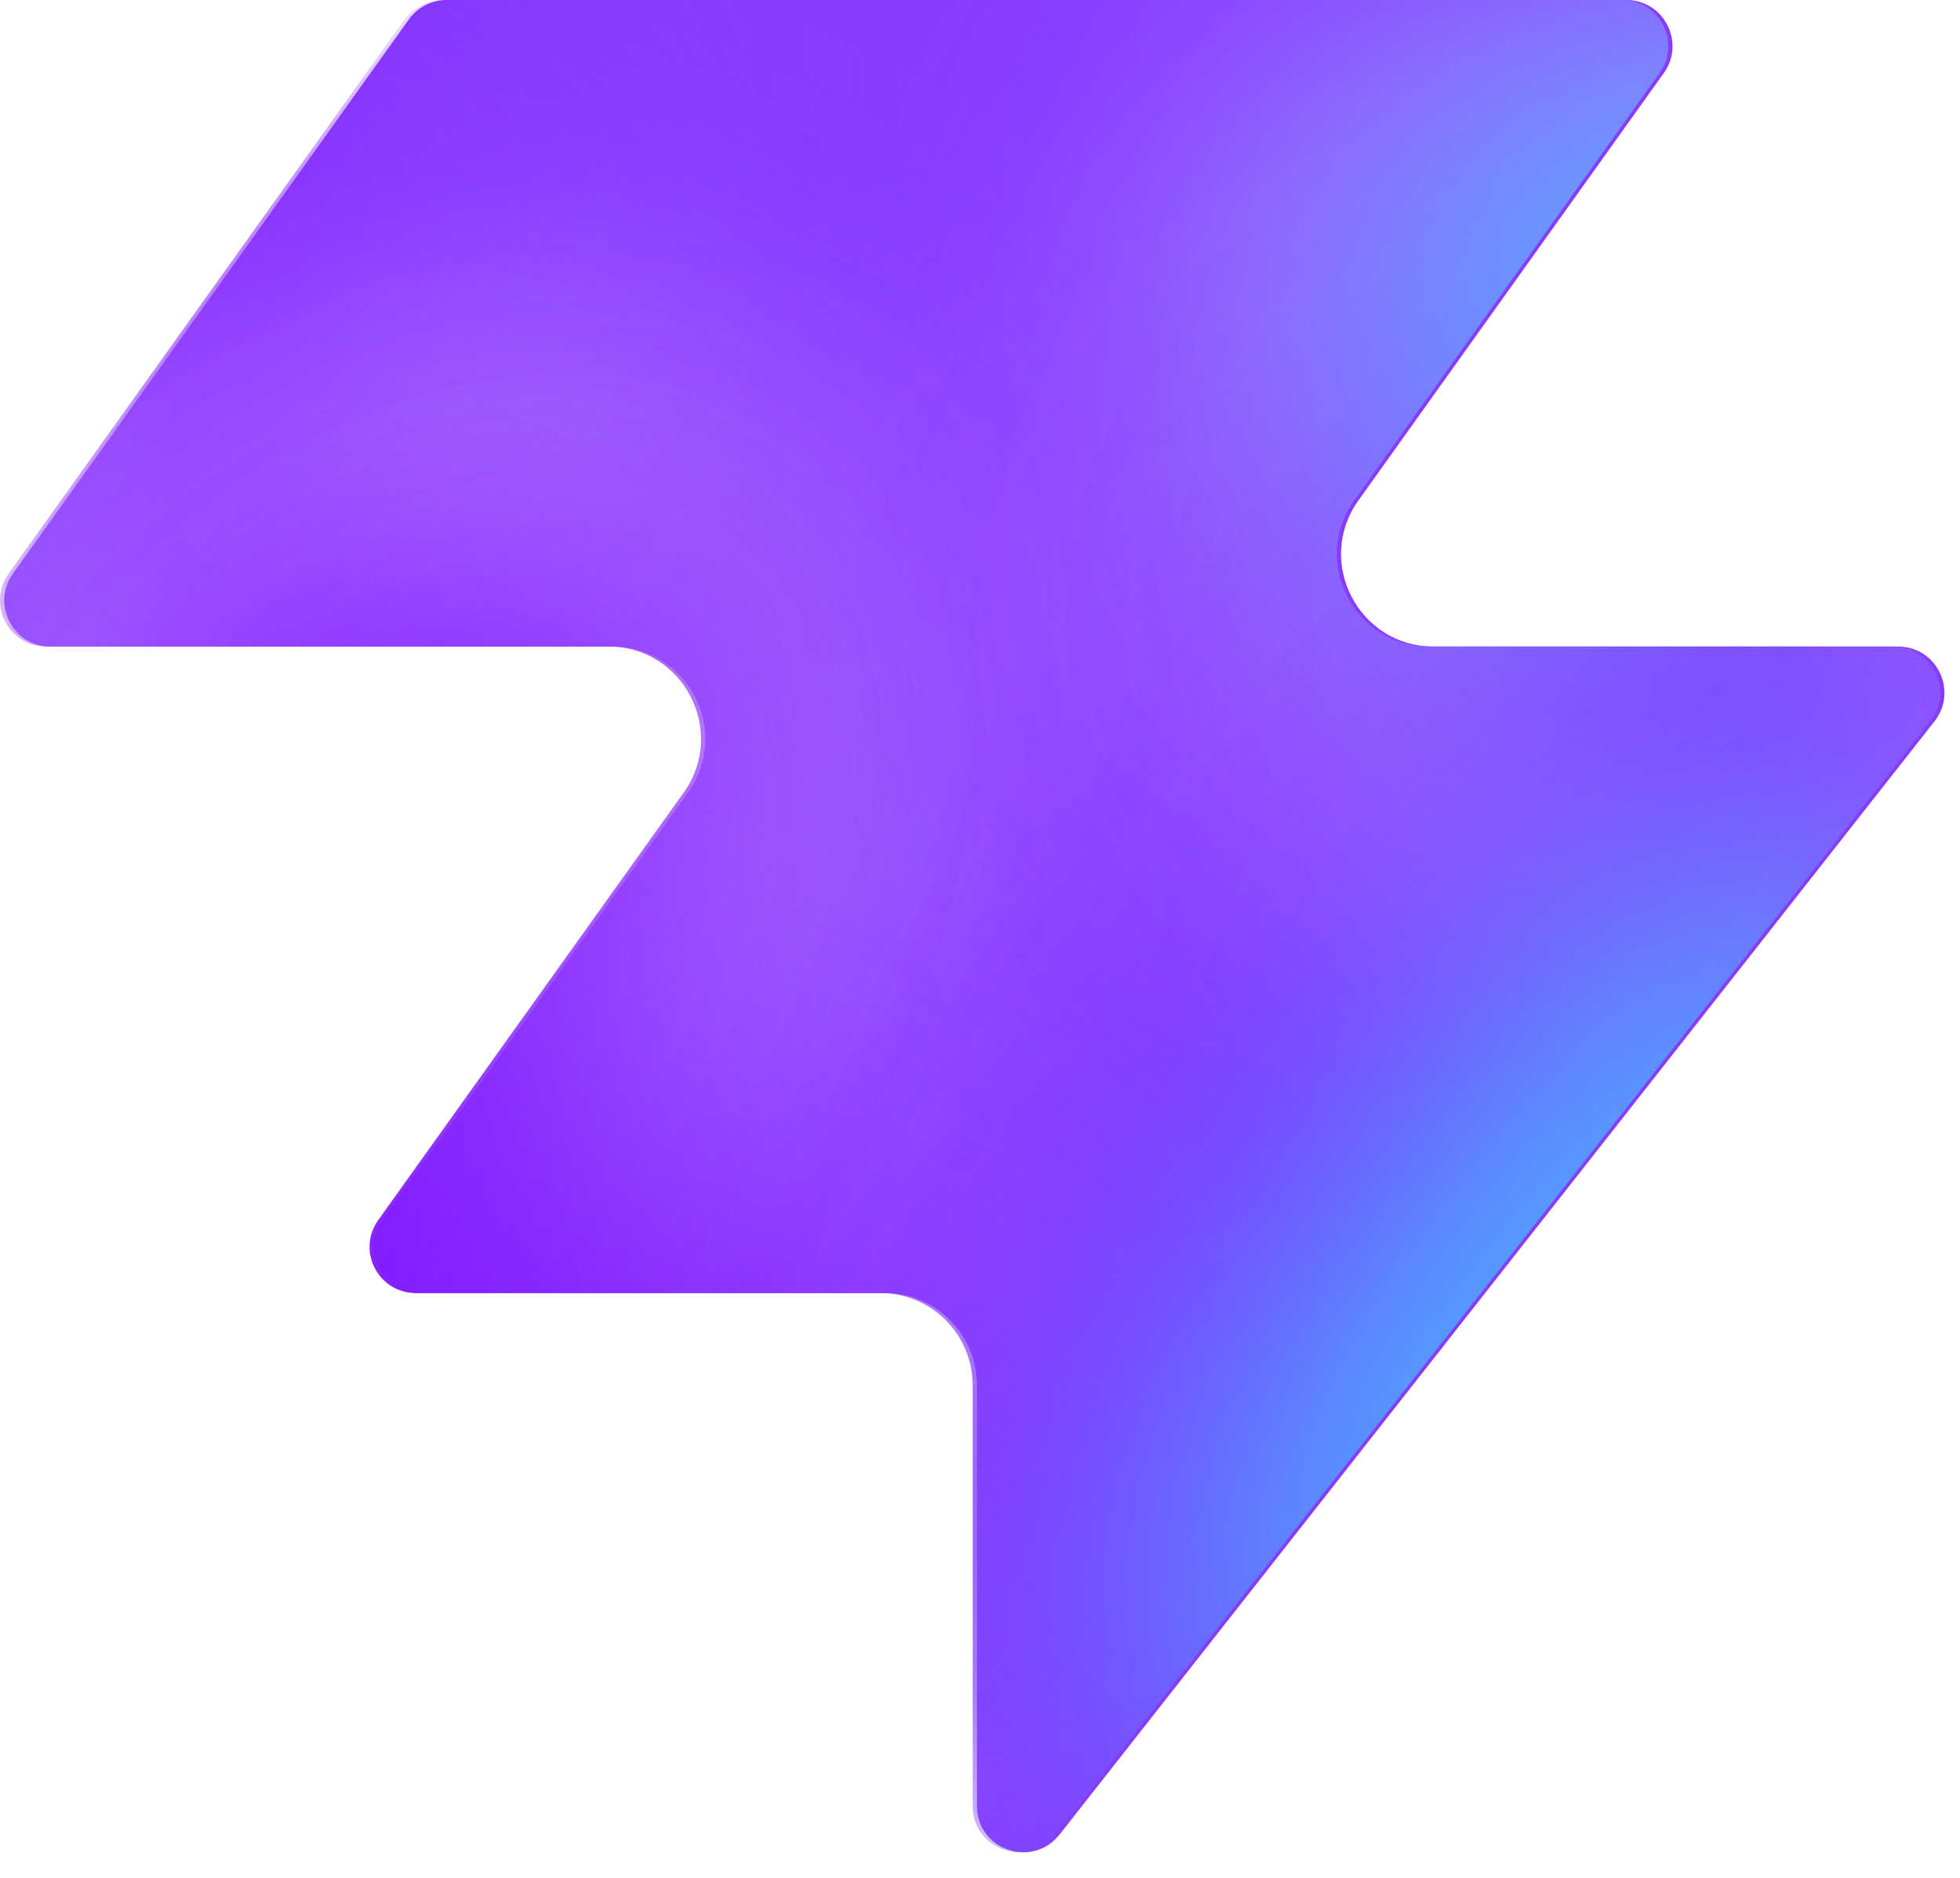
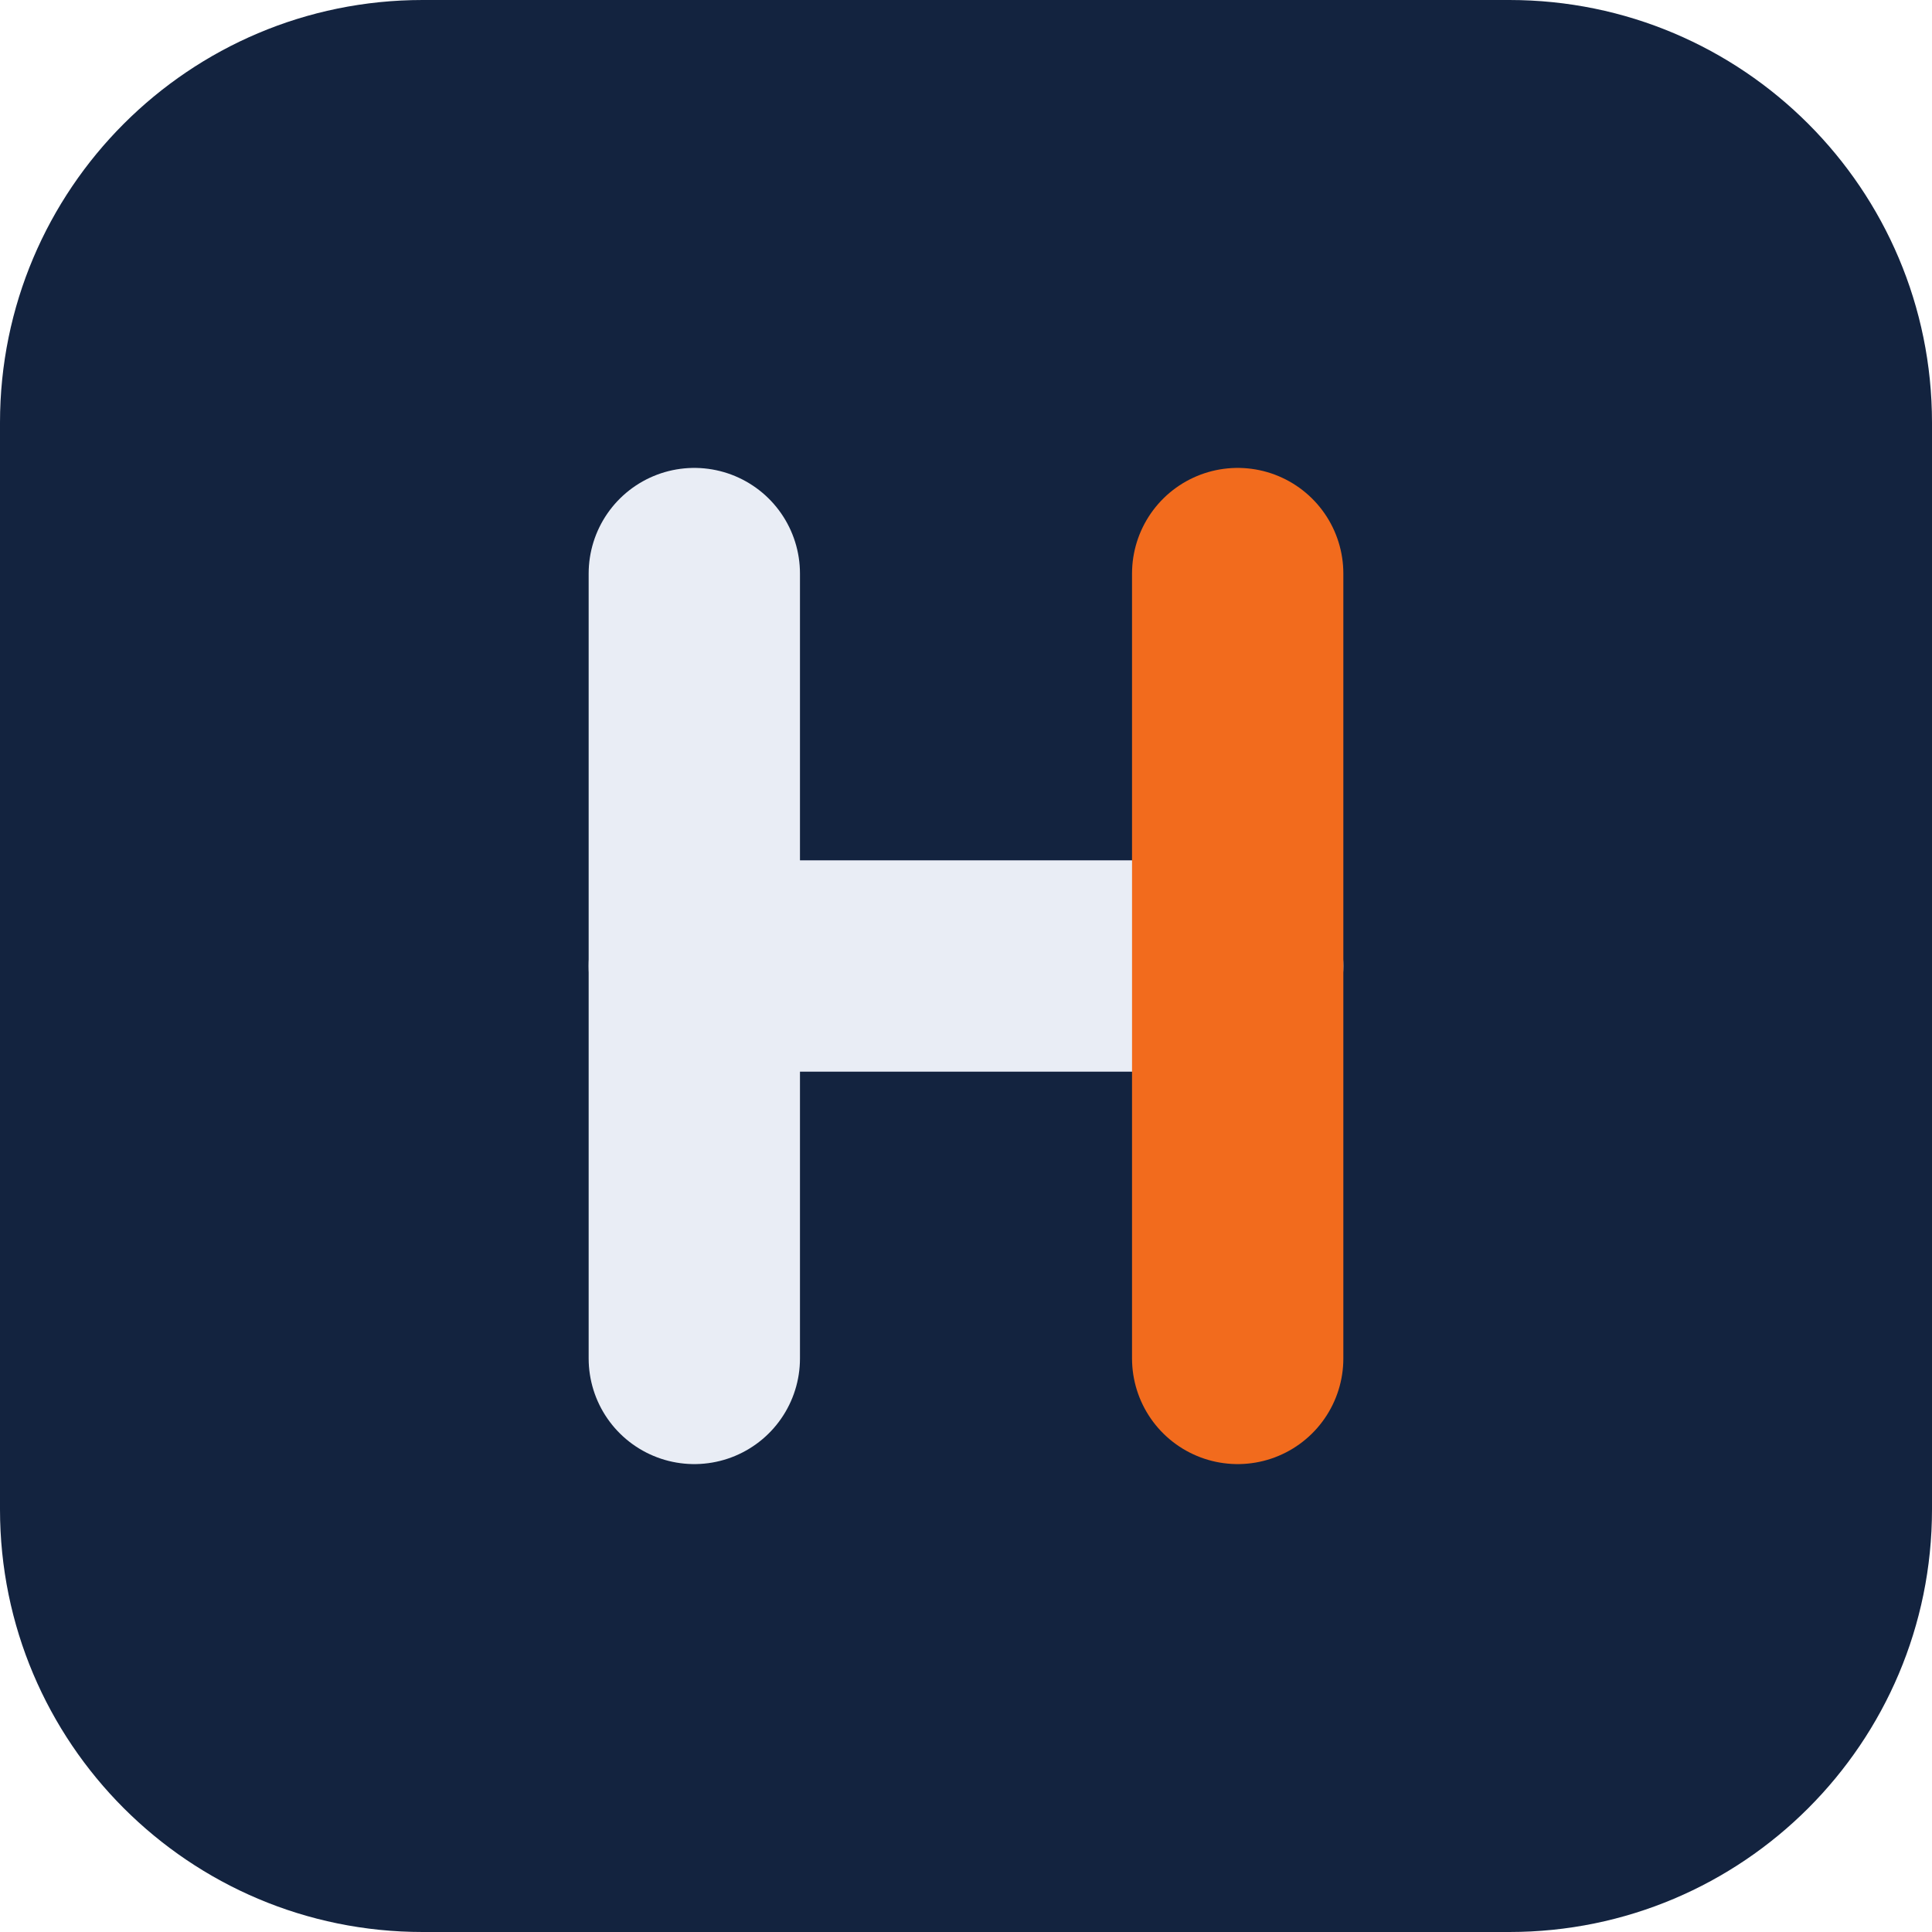
- <svg xmlns="http://www.w3.org/2000/svg" width="48" height="46" fill="none" viewBox="0 0 48 46">
-   <path fill="#863bff" d="M25.946 44.938c-.664.845-2.021.375-2.021-.698V33.937a2.26 2.26 0 0 0-2.262-2.262H10.287c-.92 0-1.456-1.04-.92-1.788l7.48-10.471c1.07-1.497 0-3.578-1.842-3.578H1.237c-.92 0-1.456-1.04-.92-1.788L10.013.474c.214-.297.556-.474.92-.474h28.894c.92 0 1.456 1.04.92 1.788l-7.48 10.471c-1.07 1.498 0 3.579 1.842 3.579h11.377c.943 0 1.473 1.088.89 1.83L25.947 44.94z" style="fill:#863bff;fill:color(display-p3 .525 .23 1);fill-opacity:1" />
-   <mask id="a" width="48" height="46" x="0" y="0" maskUnits="userSpaceOnUse" style="mask-type:alpha">
-     <path fill="#000" d="M25.842 44.938c-.664.844-2.021.375-2.021-.698V33.937a2.26 2.26 0 0 0-2.262-2.262H10.183c-.92 0-1.456-1.04-.92-1.788l7.48-10.471c1.07-1.498 0-3.579-1.842-3.579H1.133c-.92 0-1.456-1.04-.92-1.787L9.91.473c.214-.297.556-.474.92-.474h28.894c.92 0 1.456 1.04.92 1.788l-7.48 10.471c-1.07 1.498 0 3.578 1.842 3.578h11.377c.943 0 1.473 1.088.89 1.832L25.843 44.94z" style="fill:#000;fill-opacity:1" />
-   </mask>
-   <g mask="url(#a)">
-     <g filter="url(#b)">
-       <ellipse cx="5.508" cy="14.704" fill="#ede6ff" rx="5.508" ry="14.704" style="fill:#ede6ff;fill:color(display-p3 .927 .903 1);fill-opacity:1" transform="matrix(.00324 1 1 -.00324 -4.47 31.516)" />
-     </g>
-     <g filter="url(#c)">
-       <ellipse cx="10.399" cy="29.851" fill="#ede6ff" rx="10.399" ry="29.851" style="fill:#ede6ff;fill:color(display-p3 .927 .903 1);fill-opacity:1" transform="matrix(.00324 1 1 -.00324 -39.328 7.883)" />
-     </g>
-     <g filter="url(#d)">
-       <ellipse cx="5.508" cy="30.487" fill="#7e14ff" rx="5.508" ry="30.487" style="fill:#7e14ff;fill:color(display-p3 .492 .077 1);fill-opacity:1" transform="rotate(89.814 -25.913 -14.639)scale(1 -1)" />
-     </g>
-     <g filter="url(#e)">
-       <ellipse cx="5.508" cy="30.599" fill="#7e14ff" rx="5.508" ry="30.599" style="fill:#7e14ff;fill:color(display-p3 .492 .077 1);fill-opacity:1" transform="rotate(89.814 -32.644 -3.334)scale(1 -1)" />
-     </g>
-     <g filter="url(#f)">
-       <ellipse cx="5.508" cy="30.599" fill="#7e14ff" rx="5.508" ry="30.599" style="fill:#7e14ff;fill:color(display-p3 .492 .077 1);fill-opacity:1" transform="matrix(.00324 1 1 -.00324 -34.34 30.47)" />
-     </g>
-     <g filter="url(#g)">
-       <ellipse cx="14.072" cy="22.078" fill="#ede6ff" rx="14.072" ry="22.078" style="fill:#ede6ff;fill:color(display-p3 .927 .903 1);fill-opacity:1" transform="rotate(93.35 24.506 48.493)scale(-1 1)" />
-     </g>
-     <g filter="url(#h)">
-       <ellipse cx="3.47" cy="21.501" fill="#7e14ff" rx="3.47" ry="21.501" style="fill:#7e14ff;fill:color(display-p3 .492 .077 1);fill-opacity:1" transform="rotate(89.009 28.708 47.59)scale(-1 1)" />
-     </g>
-     <g filter="url(#i)">
-       <ellipse cx="3.47" cy="21.501" fill="#7e14ff" rx="3.47" ry="21.501" style="fill:#7e14ff;fill:color(display-p3 .492 .077 1);fill-opacity:1" transform="rotate(89.009 28.708 47.59)scale(-1 1)" />
-     </g>
-     <g filter="url(#j)">
-       <ellipse cx=".387" cy="8.972" fill="#7e14ff" rx="4.407" ry="29.108" style="fill:#7e14ff;fill:color(display-p3 .492 .077 1);fill-opacity:1" transform="rotate(39.51 .387 8.972)" />
-     </g>
-     <g filter="url(#k)">
-       <ellipse cx="47.523" cy="-6.092" fill="#7e14ff" rx="4.407" ry="29.108" style="fill:#7e14ff;fill:color(display-p3 .492 .077 1);fill-opacity:1" transform="rotate(37.892 47.523 -6.092)" />
-     </g>
-     <g filter="url(#l)">
-       <ellipse cx="41.412" cy="6.333" fill="#47bfff" rx="5.971" ry="9.665" style="fill:#47bfff;fill:color(display-p3 .28 .748 1);fill-opacity:1" transform="rotate(37.892 41.412 6.333)" />
-     </g>
-     <g filter="url(#m)">
-       <ellipse cx="-1.879" cy="38.332" fill="#7e14ff" rx="4.407" ry="29.108" style="fill:#7e14ff;fill:color(display-p3 .492 .077 1);fill-opacity:1" transform="rotate(37.892 -1.88 38.332)" />
-     </g>
-     <g filter="url(#n)">
-       <ellipse cx="-1.879" cy="38.332" fill="#7e14ff" rx="4.407" ry="29.108" style="fill:#7e14ff;fill:color(display-p3 .492 .077 1);fill-opacity:1" transform="rotate(37.892 -1.88 38.332)" />
-     </g>
-     <g filter="url(#o)">
-       <ellipse cx="35.651" cy="29.907" fill="#7e14ff" rx="4.407" ry="29.108" style="fill:#7e14ff;fill:color(display-p3 .492 .077 1);fill-opacity:1" transform="rotate(37.892 35.651 29.907)" />
-     </g>
-     <g filter="url(#p)">
-       <ellipse cx="38.418" cy="32.4" fill="#47bfff" rx="5.971" ry="15.297" style="fill:#47bfff;fill:color(display-p3 .28 .748 1);fill-opacity:1" transform="rotate(37.892 38.418 32.4)" />
-     </g>
+ <svg xmlns="http://www.w3.org/2000/svg" viewBox="0 0 64 64">
+   <style>
+     .bg { fill: #13233F; }
+     @media (prefers-color-scheme: dark) {
+       .bg { fill: #0B1728; }
+     }
+   </style>
+   <rect class="bg" width="64" height="64" rx="14" />
+   <g fill="none" stroke-linecap="round" stroke-width="7">
+     <path d="M23 19v26" stroke="#E9EDF5" />
+     <path d="M23 32h18" stroke="#E9EDF5" />
+     <path d="M41 19v26" stroke="#F26B1D" />
  </g>
-   <defs>
-     <filter id="b" width="60.045" height="41.654" x="-19.77" y="16.149" color-interpolation-filters="sRGB" filterUnits="userSpaceOnUse">
-       <feFlood flood-opacity="0" result="BackgroundImageFix" />
-       <feBlend in="SourceGraphic" in2="BackgroundImageFix" result="shape" />
-       <feGaussianBlur result="effect1_foregroundBlur_2002_17158" stdDeviation="7.659" />
-     </filter>
-     <filter id="c" width="90.34" height="51.437" x="-54.613" y="-7.533" color-interpolation-filters="sRGB" filterUnits="userSpaceOnUse">
-       <feFlood flood-opacity="0" result="BackgroundImageFix" />
-       <feBlend in="SourceGraphic" in2="BackgroundImageFix" result="shape" />
-       <feGaussianBlur result="effect1_foregroundBlur_2002_17158" stdDeviation="7.659" />
-     </filter>
-     <filter id="d" width="79.355" height="29.4" x="-49.64" y="2.03" color-interpolation-filters="sRGB" filterUnits="userSpaceOnUse">
-       <feFlood flood-opacity="0" result="BackgroundImageFix" />
-       <feBlend in="SourceGraphic" in2="BackgroundImageFix" result="shape" />
-       <feGaussianBlur result="effect1_foregroundBlur_2002_17158" stdDeviation="4.596" />
-     </filter>
-     <filter id="e" width="79.579" height="29.4" x="-45.045" y="20.029" color-interpolation-filters="sRGB" filterUnits="userSpaceOnUse">
-       <feFlood flood-opacity="0" result="BackgroundImageFix" />
-       <feBlend in="SourceGraphic" in2="BackgroundImageFix" result="shape" />
-       <feGaussianBlur result="effect1_foregroundBlur_2002_17158" stdDeviation="4.596" />
-     </filter>
-     <filter id="f" width="79.579" height="29.4" x="-43.513" y="21.178" color-interpolation-filters="sRGB" filterUnits="userSpaceOnUse">
-       <feFlood flood-opacity="0" result="BackgroundImageFix" />
-       <feBlend in="SourceGraphic" in2="BackgroundImageFix" result="shape" />
-       <feGaussianBlur result="effect1_foregroundBlur_2002_17158" stdDeviation="4.596" />
-     </filter>
-     <filter id="g" width="74.749" height="58.852" x="15.756" y="-17.901" color-interpolation-filters="sRGB" filterUnits="userSpaceOnUse">
-       <feFlood flood-opacity="0" result="BackgroundImageFix" />
-       <feBlend in="SourceGraphic" in2="BackgroundImageFix" result="shape" />
-       <feGaussianBlur result="effect1_foregroundBlur_2002_17158" stdDeviation="7.659" />
-     </filter>
-     <filter id="h" width="61.377" height="25.362" x="23.548" y="2.284" color-interpolation-filters="sRGB" filterUnits="userSpaceOnUse">
-       <feFlood flood-opacity="0" result="BackgroundImageFix" />
-       <feBlend in="SourceGraphic" in2="BackgroundImageFix" result="shape" />
-       <feGaussianBlur result="effect1_foregroundBlur_2002_17158" stdDeviation="4.596" />
-     </filter>
-     <filter id="i" width="61.377" height="25.362" x="23.548" y="2.284" color-interpolation-filters="sRGB" filterUnits="userSpaceOnUse">
-       <feFlood flood-opacity="0" result="BackgroundImageFix" />
-       <feBlend in="SourceGraphic" in2="BackgroundImageFix" result="shape" />
-       <feGaussianBlur result="effect1_foregroundBlur_2002_17158" stdDeviation="4.596" />
-     </filter>
-     <filter id="j" width="56.045" height="63.649" x="-27.636" y="-22.853" color-interpolation-filters="sRGB" filterUnits="userSpaceOnUse">
-       <feFlood flood-opacity="0" result="BackgroundImageFix" />
-       <feBlend in="SourceGraphic" in2="BackgroundImageFix" result="shape" />
-       <feGaussianBlur result="effect1_foregroundBlur_2002_17158" stdDeviation="4.596" />
-     </filter>
-     <filter id="k" width="54.814" height="64.646" x="20.116" y="-38.415" color-interpolation-filters="sRGB" filterUnits="userSpaceOnUse">
-       <feFlood flood-opacity="0" result="BackgroundImageFix" />
-       <feBlend in="SourceGraphic" in2="BackgroundImageFix" result="shape" />
-       <feGaussianBlur result="effect1_foregroundBlur_2002_17158" stdDeviation="4.596" />
-     </filter>
-     <filter id="l" width="33.541" height="35.313" x="24.641" y="-11.323" color-interpolation-filters="sRGB" filterUnits="userSpaceOnUse">
-       <feFlood flood-opacity="0" result="BackgroundImageFix" />
-       <feBlend in="SourceGraphic" in2="BackgroundImageFix" result="shape" />
-       <feGaussianBlur result="effect1_foregroundBlur_2002_17158" stdDeviation="4.596" />
-     </filter>
-     <filter id="m" width="54.814" height="64.646" x="-29.286" y="6.009" color-interpolation-filters="sRGB" filterUnits="userSpaceOnUse">
-       <feFlood flood-opacity="0" result="BackgroundImageFix" />
-       <feBlend in="SourceGraphic" in2="BackgroundImageFix" result="shape" />
-       <feGaussianBlur result="effect1_foregroundBlur_2002_17158" stdDeviation="4.596" />
-     </filter>
-     <filter id="n" width="54.814" height="64.646" x="-29.286" y="6.009" color-interpolation-filters="sRGB" filterUnits="userSpaceOnUse">
-       <feFlood flood-opacity="0" result="BackgroundImageFix" />
-       <feBlend in="SourceGraphic" in2="BackgroundImageFix" result="shape" />
-       <feGaussianBlur result="effect1_foregroundBlur_2002_17158" stdDeviation="4.596" />
-     </filter>
-     <filter id="o" width="54.814" height="64.646" x="8.244" y="-2.416" color-interpolation-filters="sRGB" filterUnits="userSpaceOnUse">
-       <feFlood flood-opacity="0" result="BackgroundImageFix" />
-       <feBlend in="SourceGraphic" in2="BackgroundImageFix" result="shape" />
-       <feGaussianBlur result="effect1_foregroundBlur_2002_17158" stdDeviation="4.596" />
-     </filter>
-     <filter id="p" width="39.409" height="43.623" x="18.713" y="10.588" color-interpolation-filters="sRGB" filterUnits="userSpaceOnUse">
-       <feFlood flood-opacity="0" result="BackgroundImageFix" />
-       <feBlend in="SourceGraphic" in2="BackgroundImageFix" result="shape" />
-       <feGaussianBlur result="effect1_foregroundBlur_2002_17158" stdDeviation="4.596" />
-     </filter>
-   </defs>
</svg>
